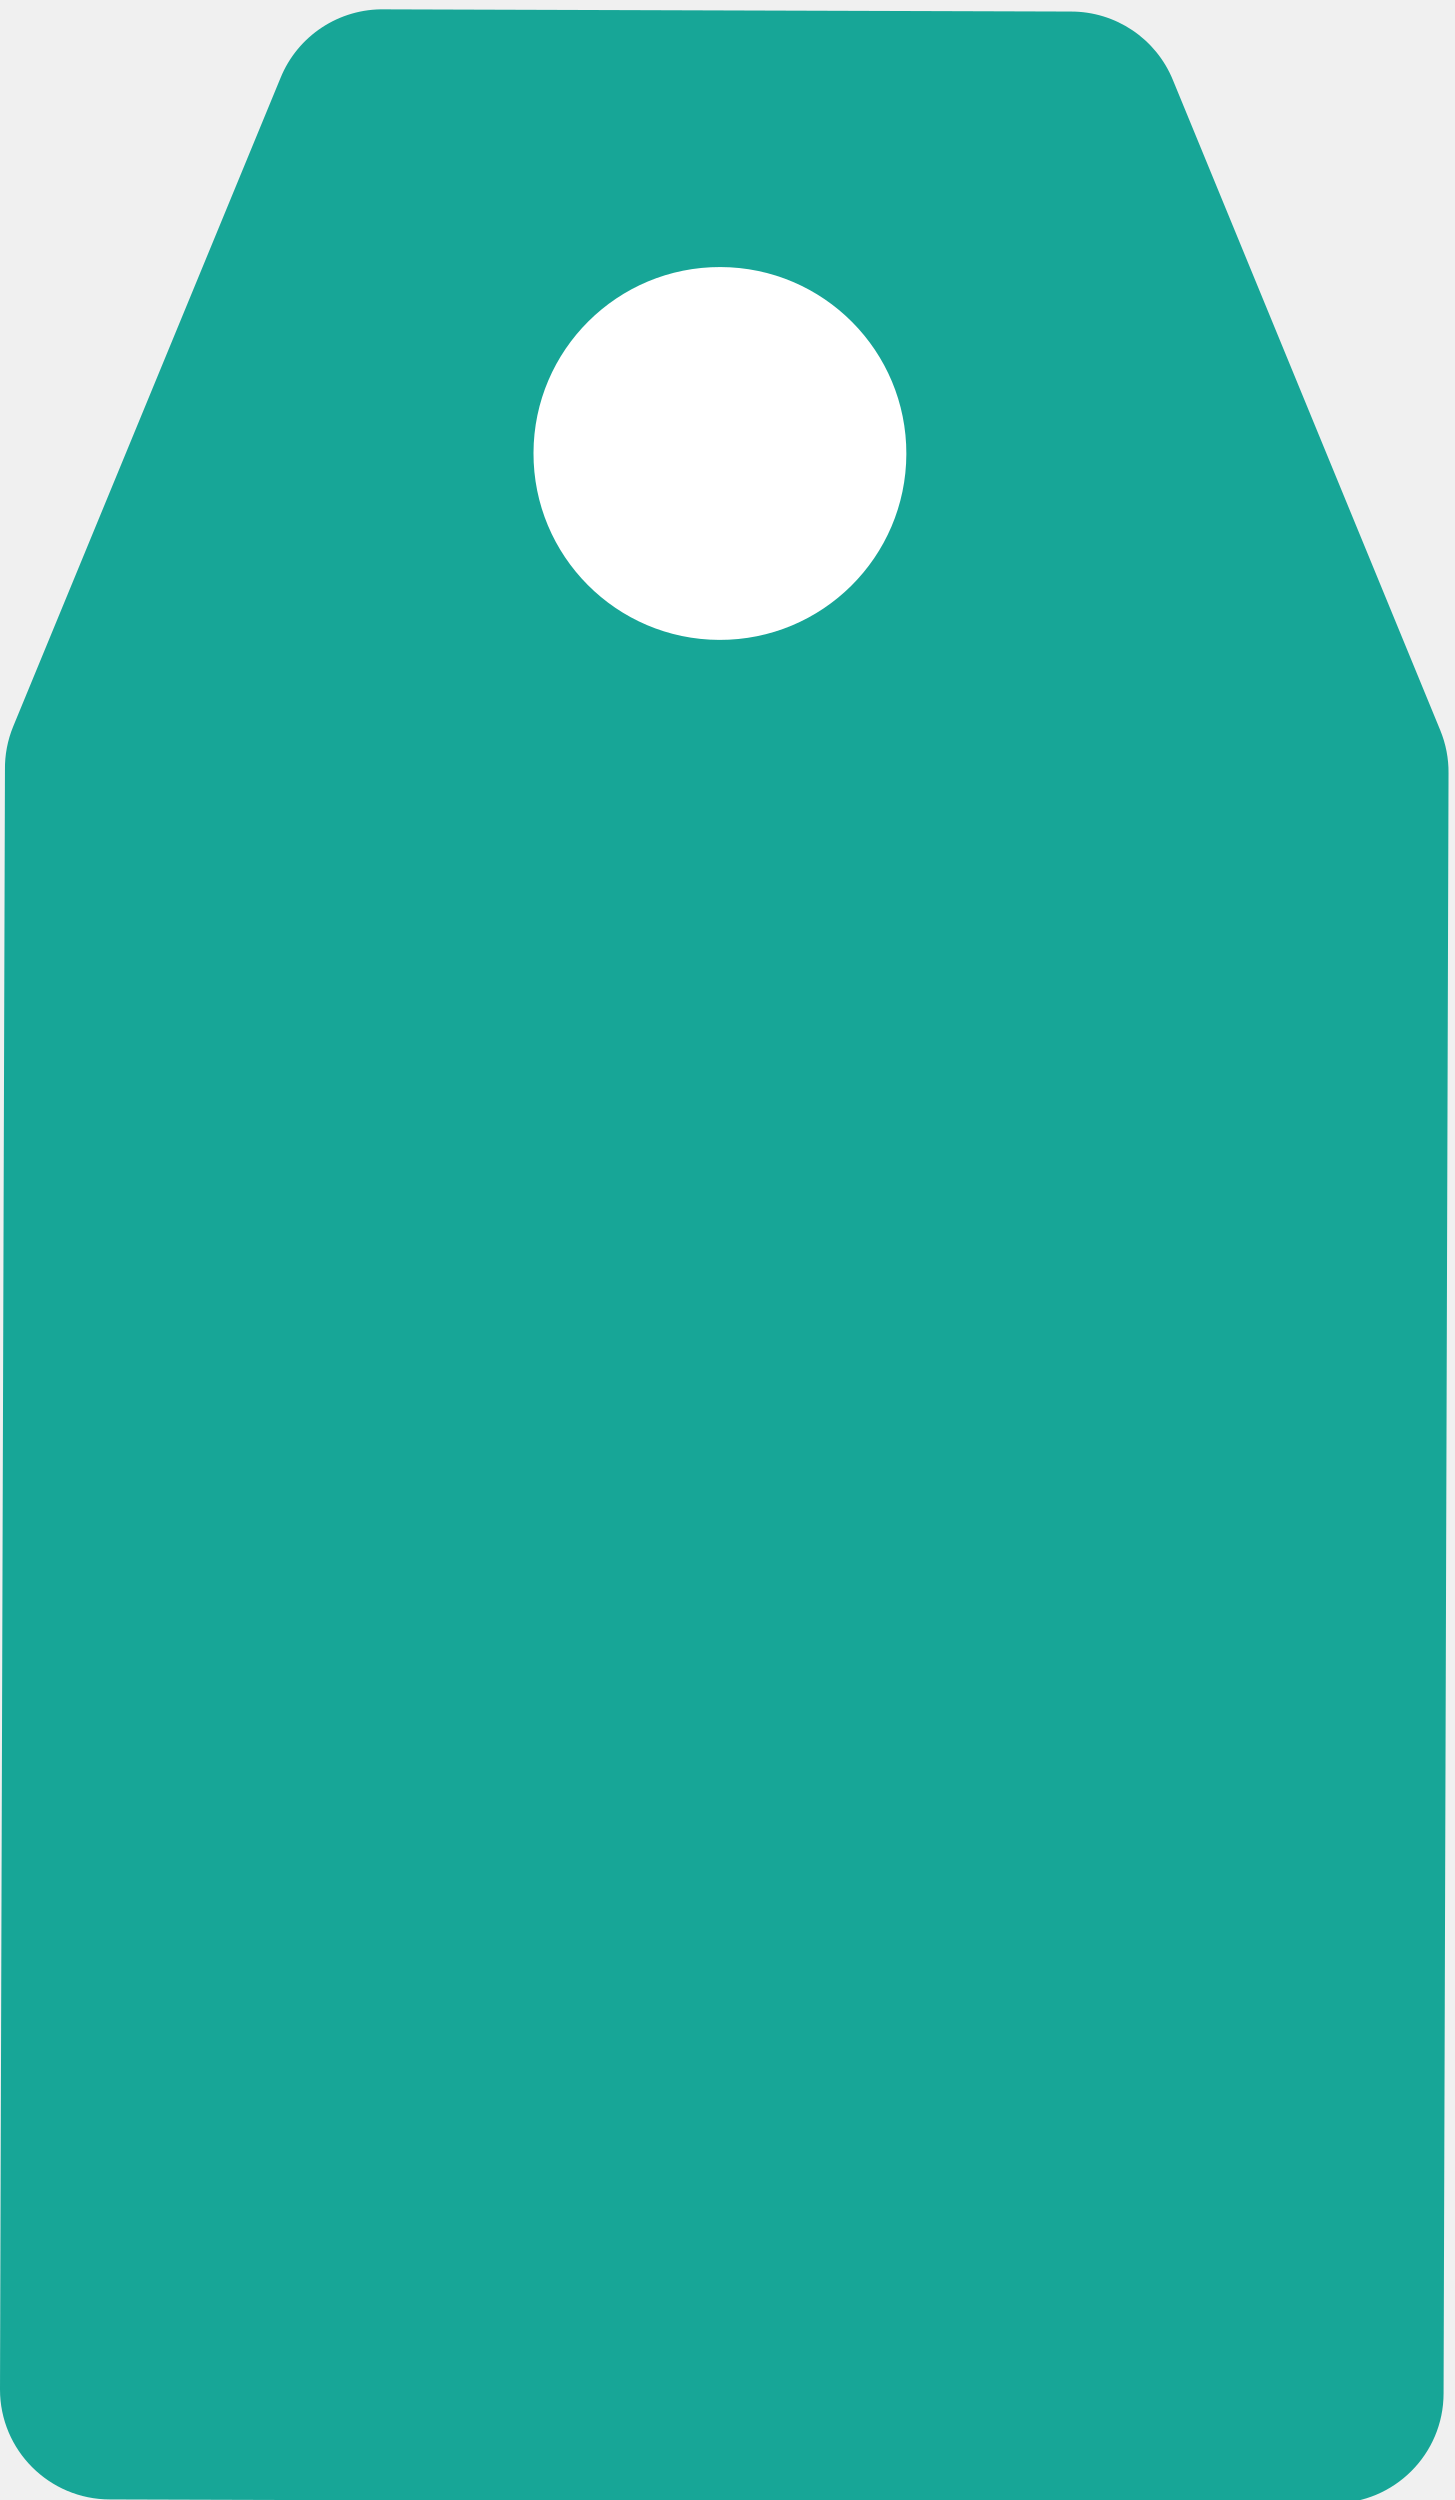
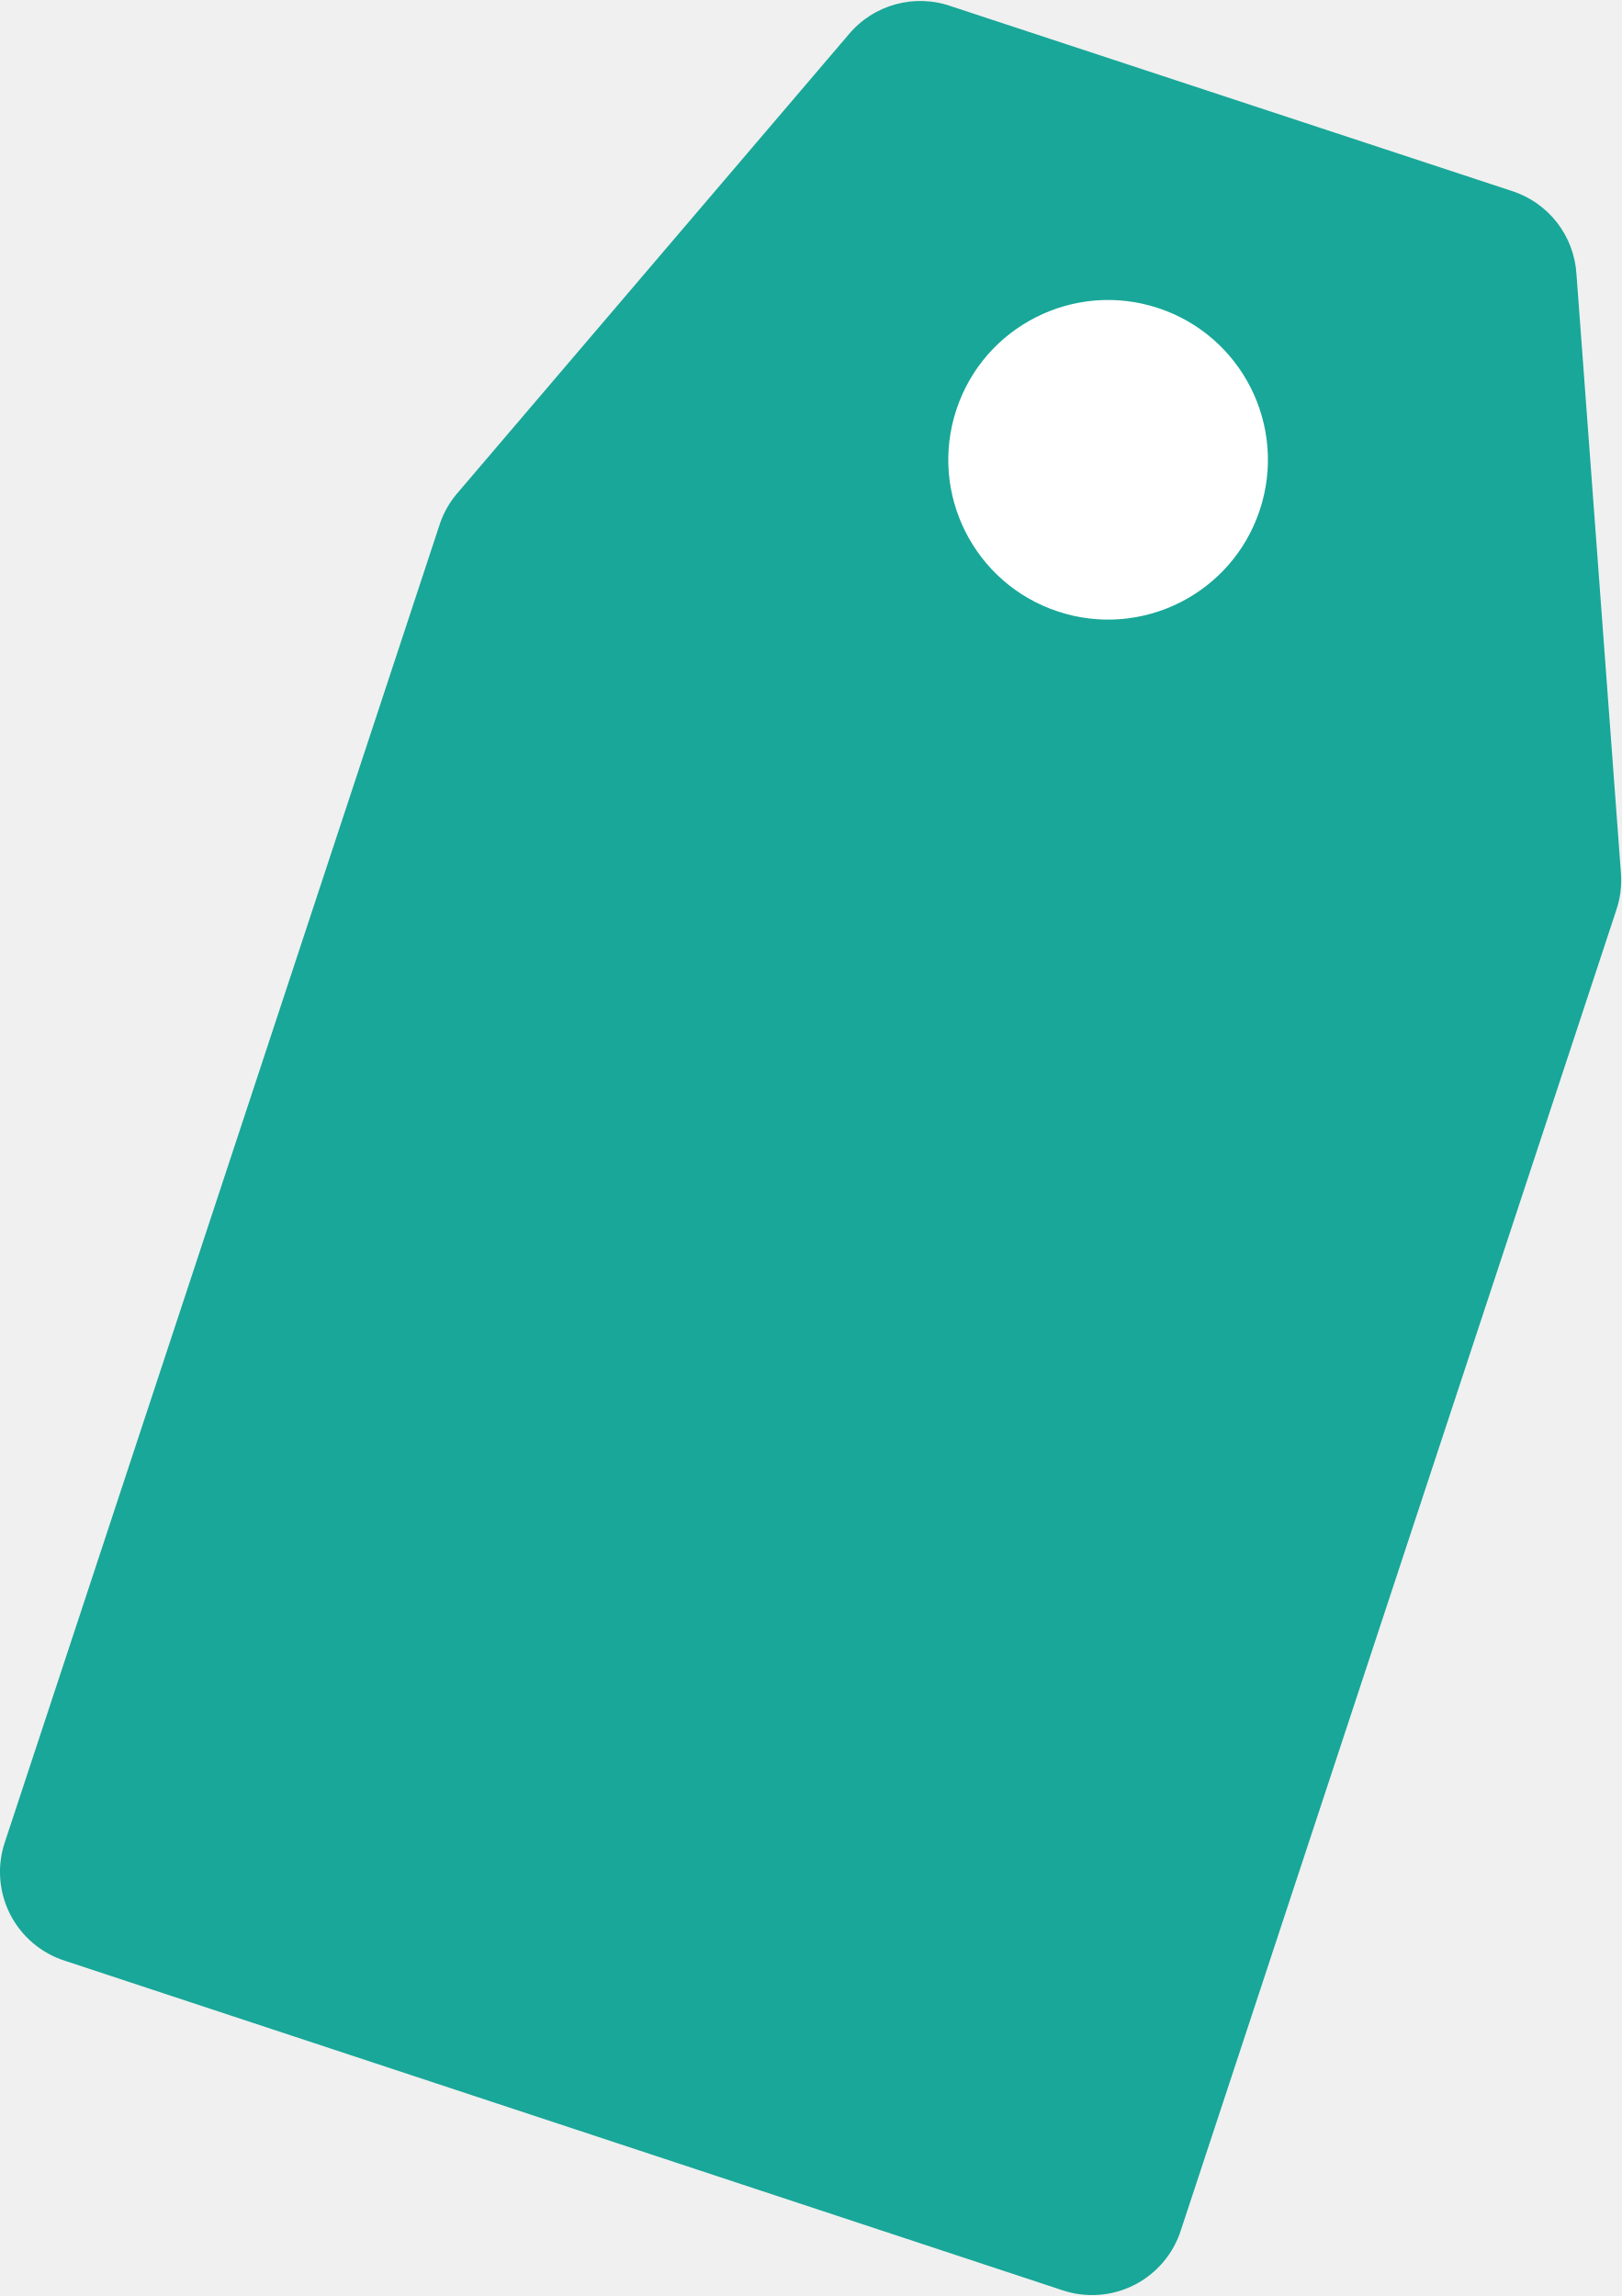
- <svg xmlns="http://www.w3.org/2000/svg" id="Layer_1" data-name="Layer 1" viewBox="0 0 26.44 45.46">
+ <svg xmlns="http://www.w3.org/2000/svg" id="Layer_1" data-name="Layer 1" viewBox="0 0 52.15 73.86">
  <defs>
-     <style>.cls-1{fill:#17a697;}.cls-2{fill:#fff;}</style>
+     <style>.cls-1{fill:#18a798;}.cls-2{fill:#fff;}</style>
  </defs>
-   <path class="cls-1" d="M0.09,14L0,43.45a2,2,0,0,0,2,2l22.25,0.07a2,2,0,0,0,2-2l0.09-29.46a2,2,0,0,0-.15-0.78L21.33,1.46A2,2,0,0,0,19.47.21L7,0.17A2,2,0,0,0,5.1,1.42L0.24,13.21A2,2,0,0,0,.09,14Z" />
-   <circle class="cls-2" cx="13.09" cy="8.25" r="3.39" transform="translate(4.8 21.31) rotate(-89.82)" />
+   <path class="cls-1" d="M505.66,1053l-14,42.43a3,3,0,0,0,1.94,3.83l32.06,10.59a3,3,0,0,0,3.83-1.94l14-42.45a3,3,0,0,0,.15-1.2L542.21,1045a3,3,0,0,0-2.09-2.68l-18-5.93a3,3,0,0,0-3.33.91L506.25,1052A3,3,0,0,0,505.66,1053Z" transform="translate(-491.5 -1036.18)" />
+   <circle class="cls-2" cx="527.12" cy="1050.88" r="5.14" transform="translate(-1127.54 185.69) rotate(-71.72)" />
</svg>
